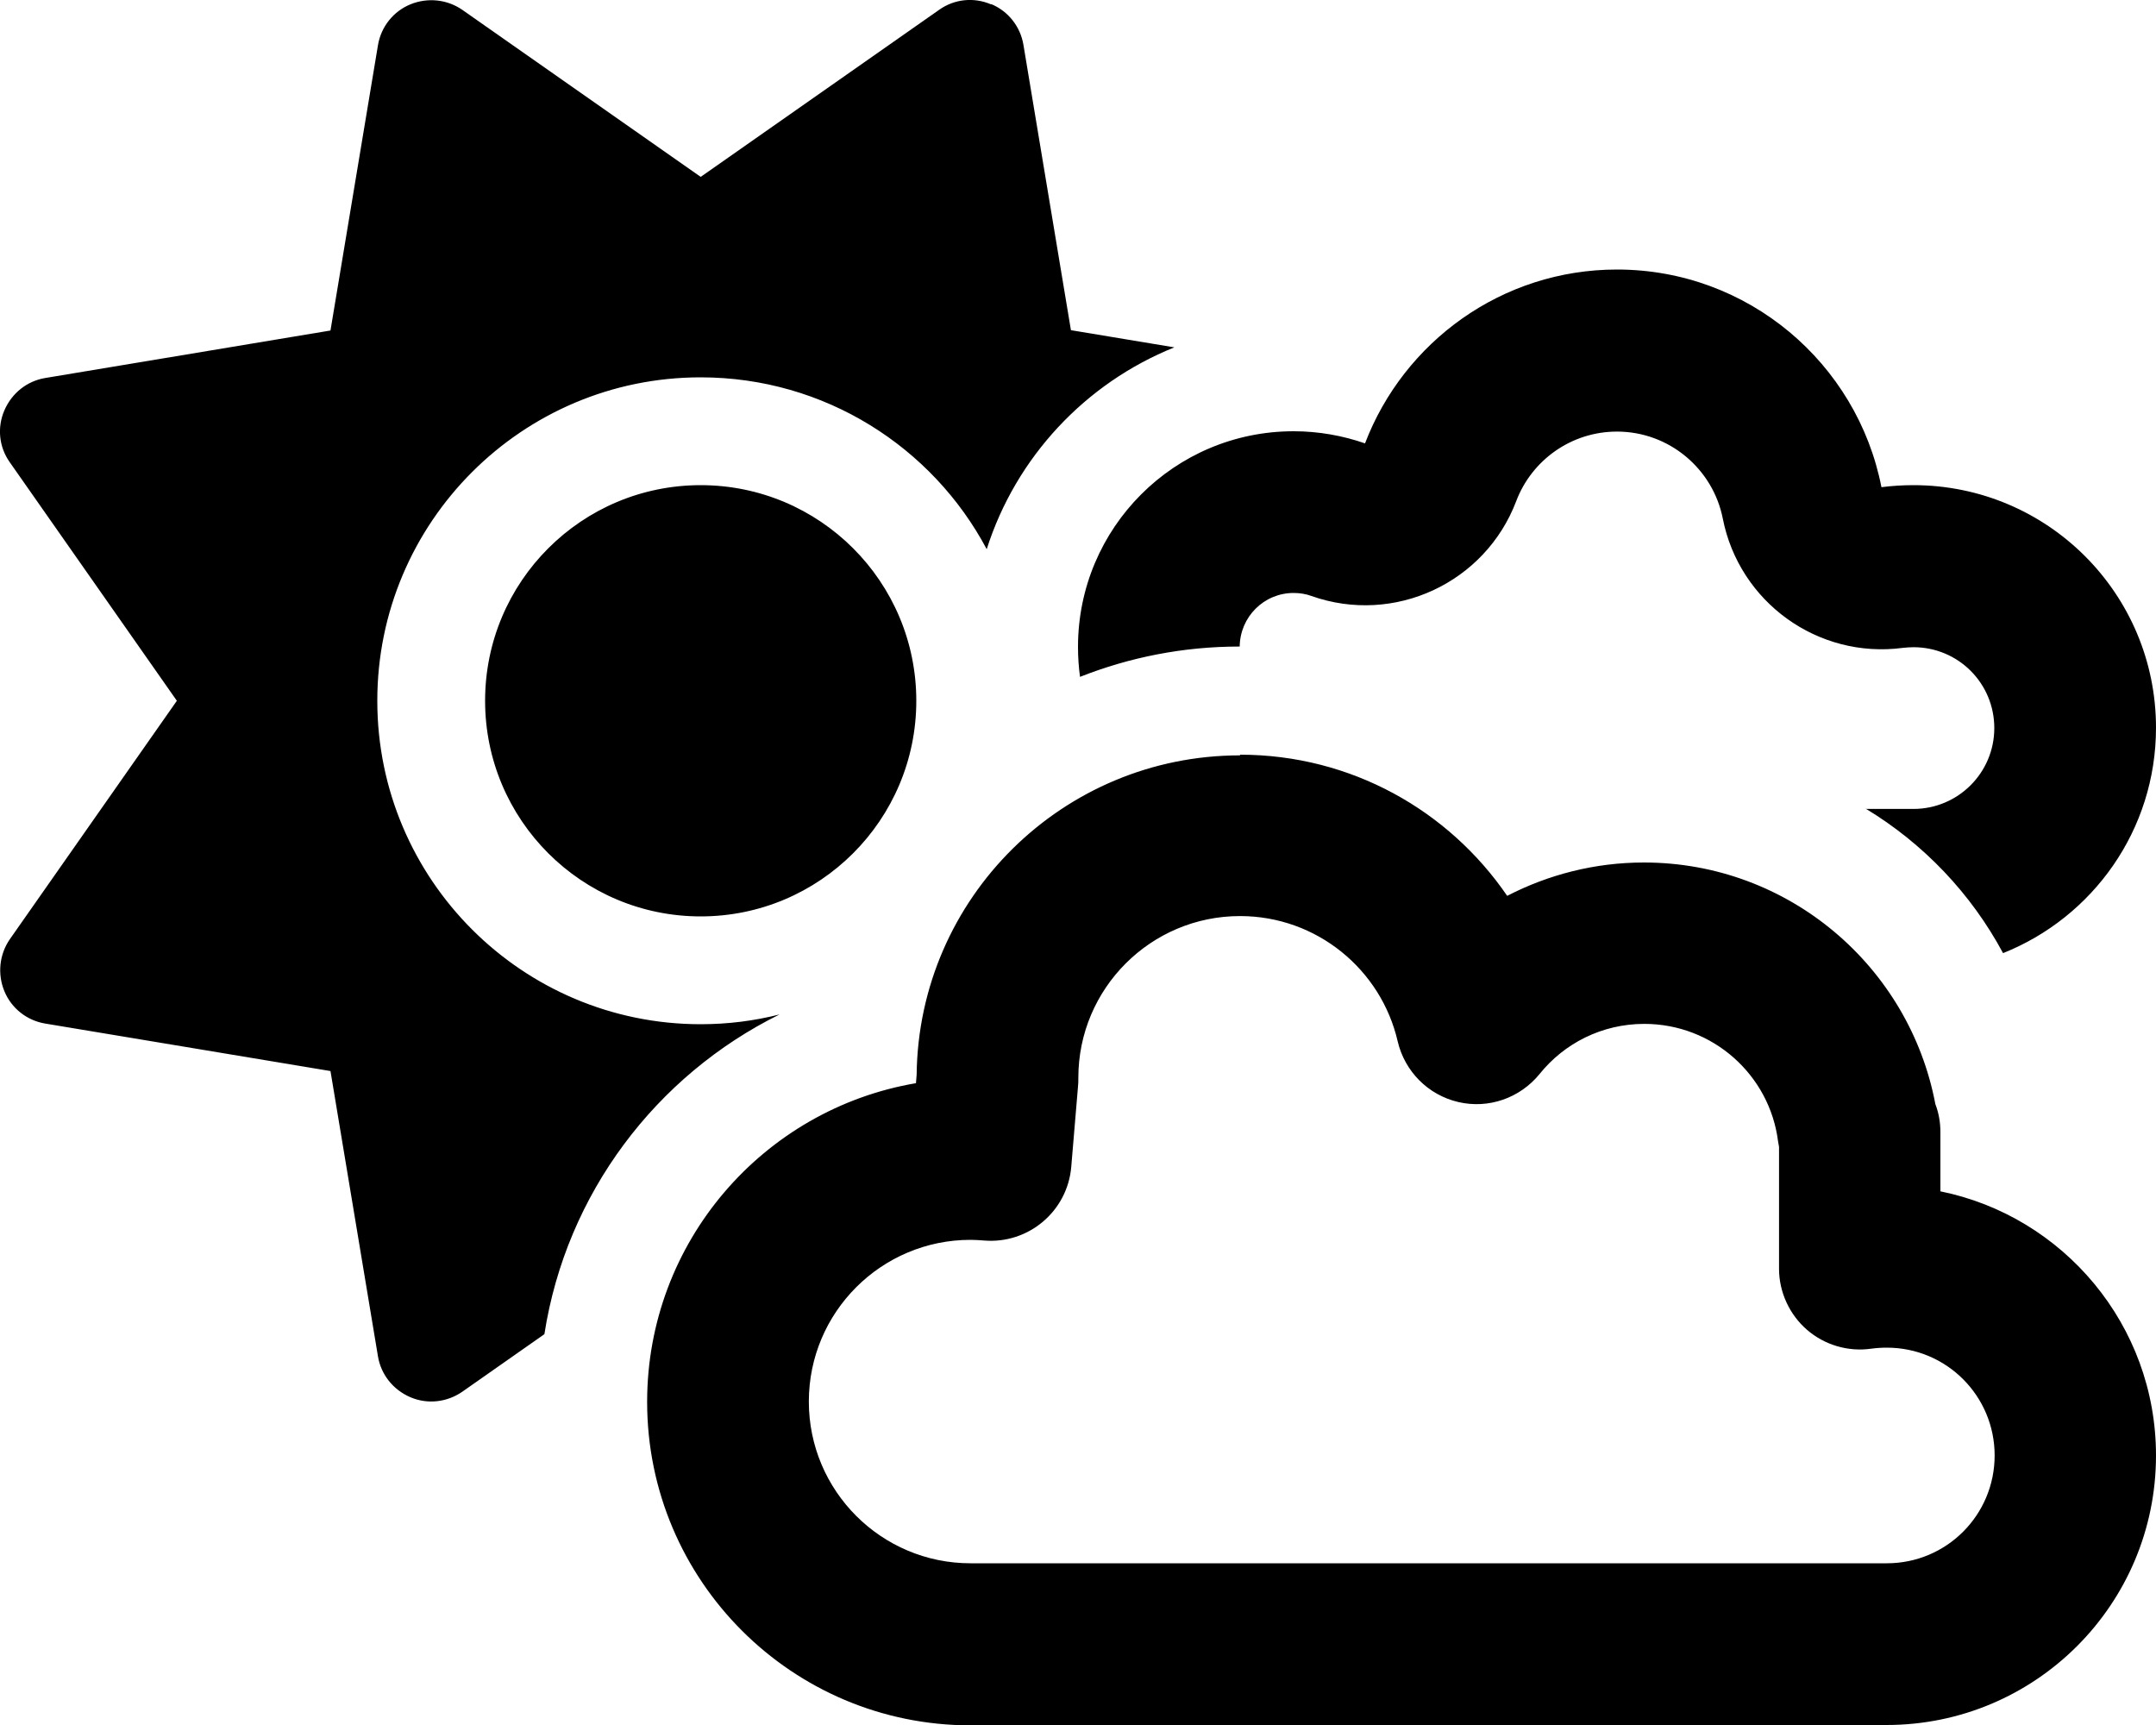
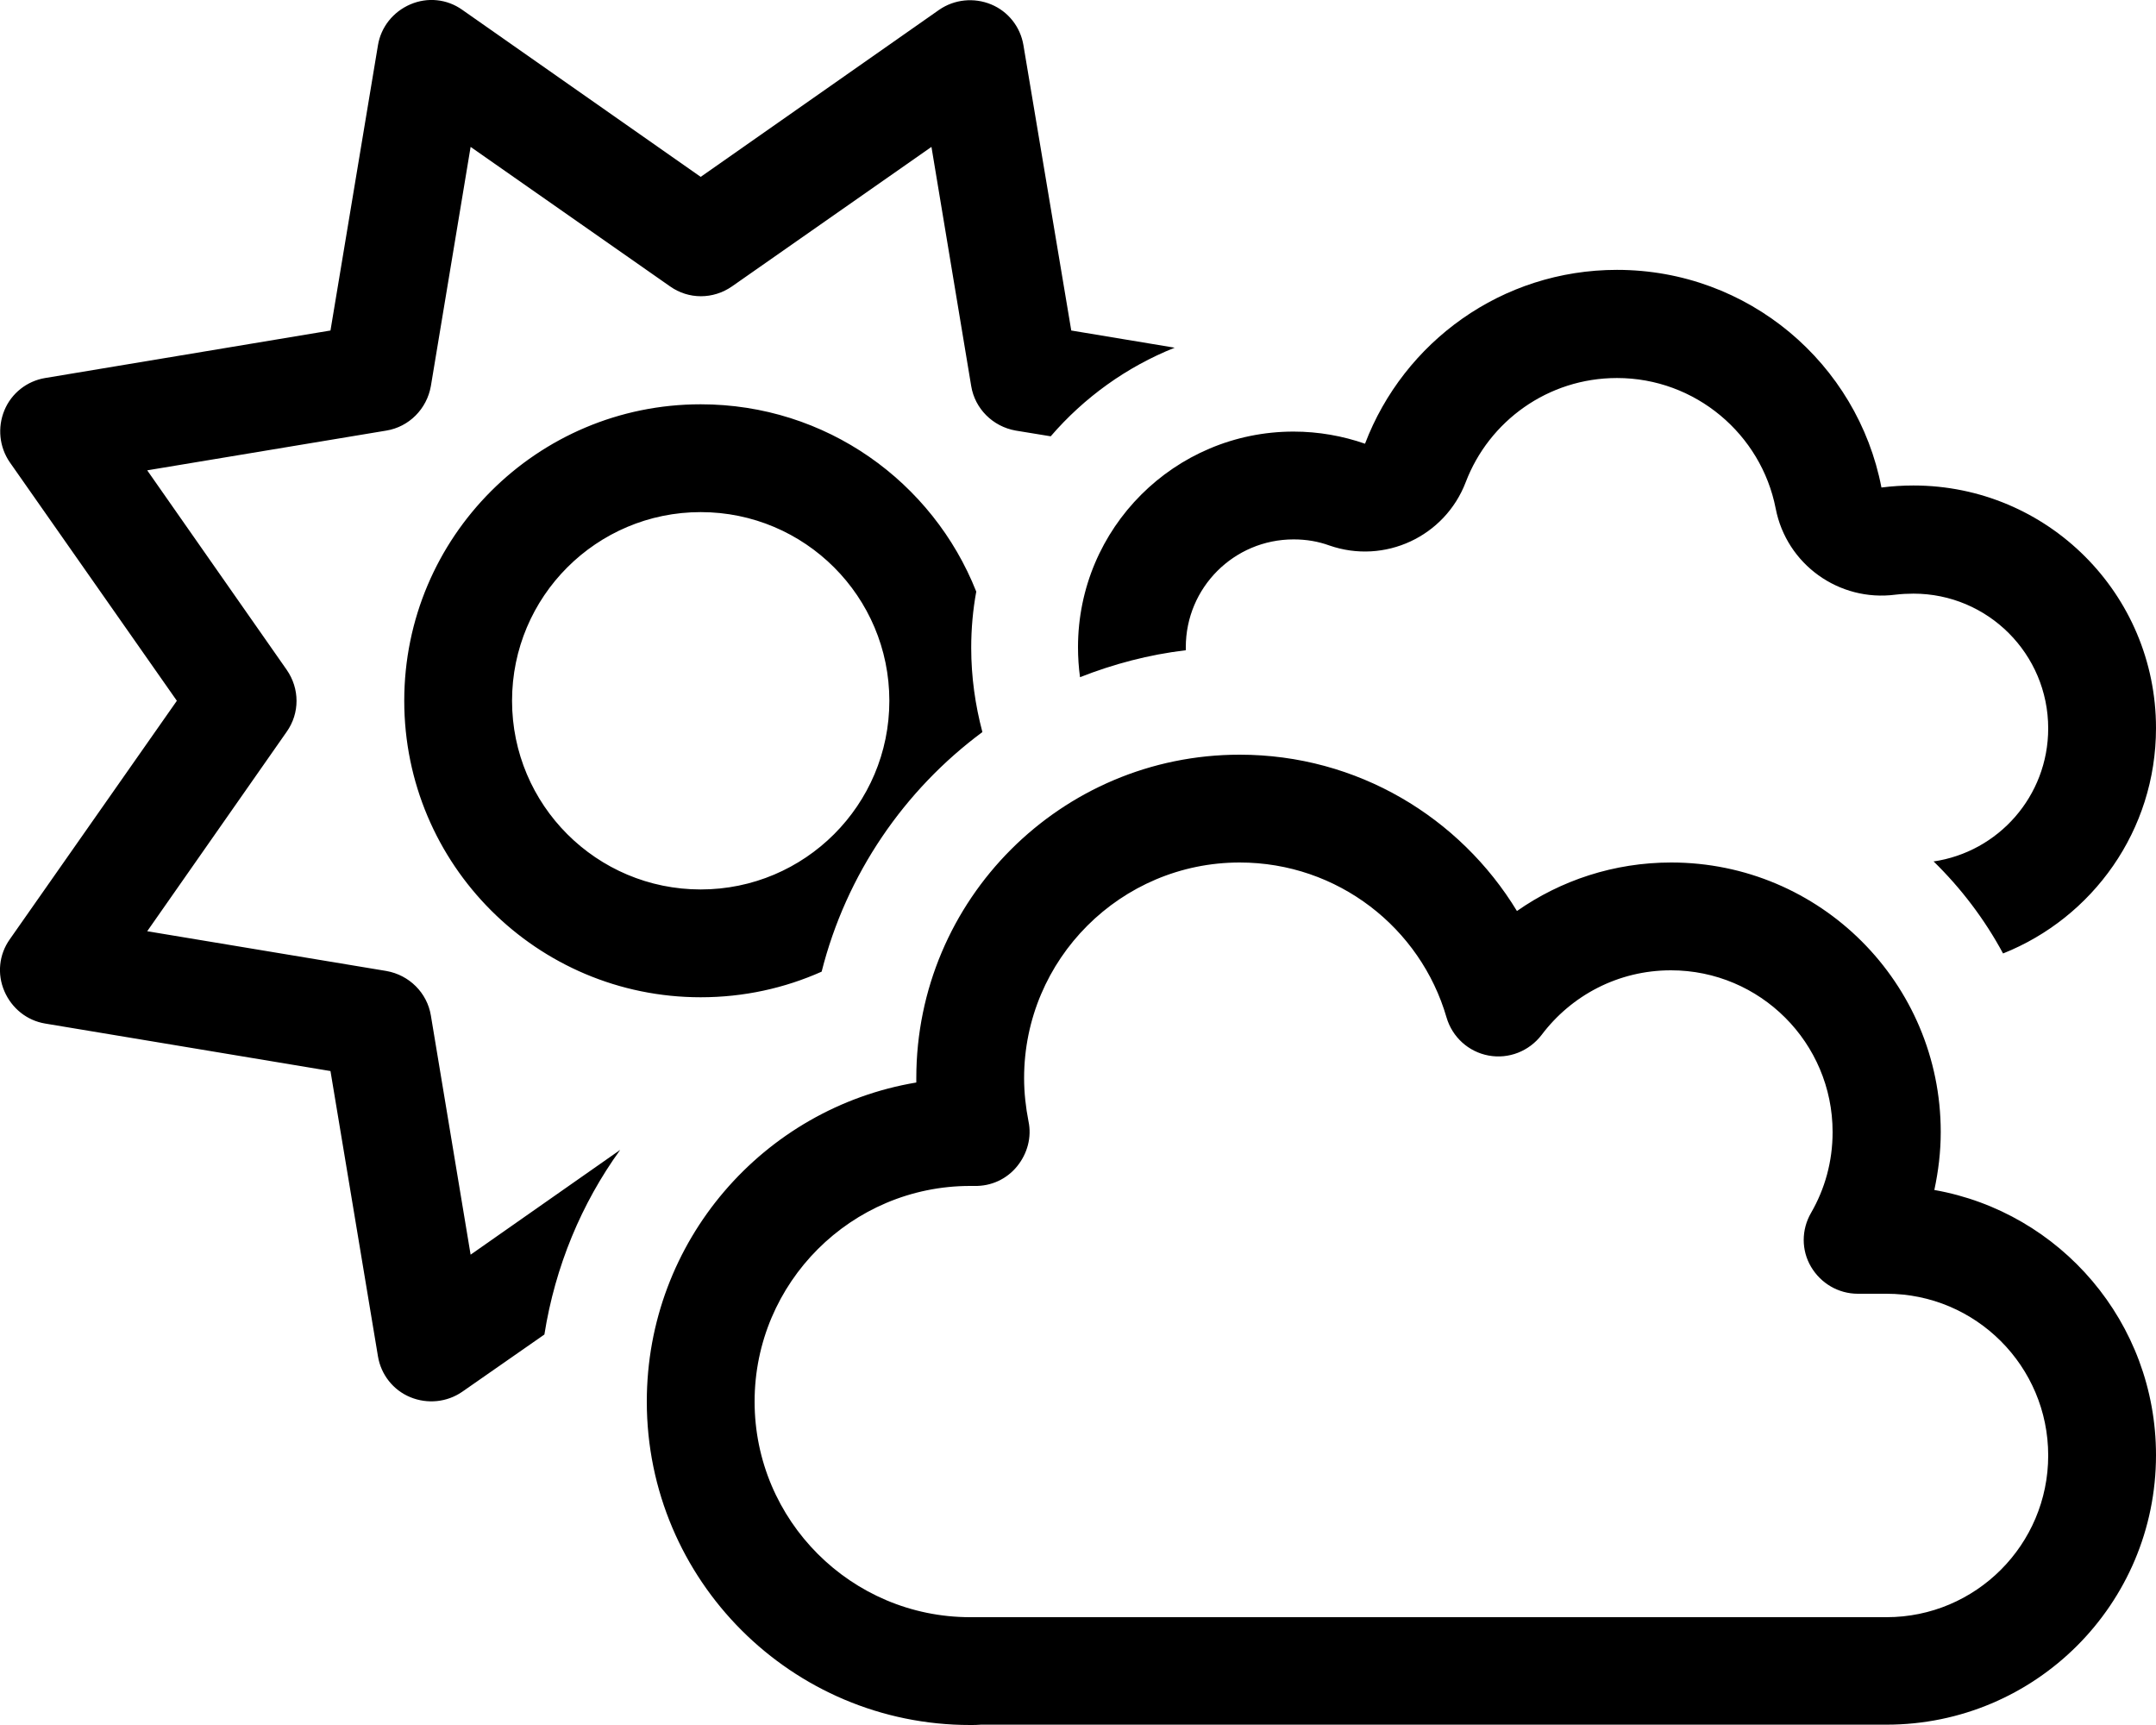
<svg xmlns="http://www.w3.org/2000/svg" viewBox="0 0 640 512">
-   <path d="M294.2 1.2c5.1 2.1 8.7 6.7 9.6 12.1l14.1 84.7 30.7 5.1c-26.4 10.6-47 32.6-55.7 59.9C276.8 132.7 244.8 112 208 112c-53 0-96 43-96 96s43 96 96 96c8.1 0 15.9-1 23.4-2.9c-36.6 18.1-63.3 53.1-69.8 94.9l-24.4 17.1c-4.5 3.1-10.3 3.8-15.4 1.6s-8.7-6.7-9.6-12.1L98.1 317.9 13.4 303.8c-5.4-.9-10-4.5-12.1-9.6s-1.5-10.9 1.6-15.4L52.5 208 2.9 137.2c-3.2-4.5-3.8-10.3-1.6-15.4s6.7-8.7 12.1-9.6L98.1 98.1l14.1-84.7c.9-5.4 4.5-10 9.6-12.1s10.9-1.5 15.4 1.6L208 52.5 278.8 2.9c4.5-3.2 10.3-3.8 15.4-1.6zM144 208a64 64 0 1 1 128 0 64 64 0 1 1 -128 0zm409.8 32.1h12.4c.6 0 1.2 0 1.8 0c13.2 0 24-10.7 24-24s-10.7-24-24-24c-1.1 0-2.2 .1-3.2 .2c-25.1 3.3-48.5-13.5-53.4-38.4c-2.9-14.7-15.9-25.8-31.4-25.8c-13.6 0-25.3 8.5-29.9 20.6c-9.2 24.3-36.2 36.9-60.8 28.2c-1.6-.6-3.4-.9-5.3-.9c-8.8 0-15.9 7.1-16 15.9l-.1 0c-16.7 0-32.6 3.2-47.3 9c-.4-2.9-.6-5.9-.6-8.9c0-35.3 28.6-64 64-64c7.4 0 14.6 1.3 21.2 3.6c11.5-30.1 40.6-51.6 74.8-51.6c38.9 0 71.3 27.8 78.5 64.6c3.1-.4 6.3-.6 9.5-.6c39.8 0 72 32.2 72 72c0 30.4-18.8 56.3-45.4 66.9c-9.5-17.7-23.6-32.5-40.8-42.9zM320.1 320c0 .8 0 1.7-.1 2.5l-2 23.8c-1.1 13.2-12.7 23-25.9 21.9c-1.3-.1-2.6-.2-4-.2c-26.5 0-48 21.5-48 48s21.5 48 48 48c.6 0 1.3 0 1.9 0c.3 0 .6 0 .9 0H557.8c.3 0 .6 0 1 0c.4 0 .9 0 1.3 0c17.7 0 32-14.3 32-32s-14.3-32-32-32c-1.6 0-3.1 .1-4.6 .3c-6.9 1-13.9-1.1-19.1-5.6s-8.3-11.2-8.3-18.1V346.3c0-.3 0-.6 0-.9c0-.5 0-1 0-1.5s0-1 0-1.5c0-.3 0-.6 0-.9v-1.1c-.1-.6-.2-1.1-.3-1.7c-2.5-19.6-19.3-34.8-39.7-34.8c-12.6 0-23.8 5.8-31.1 14.9c-5.8 7.1-15.1 10.4-24.1 8.3s-15.9-9.1-18-18c-4.9-21.3-24-37.2-46.8-37.2c-26.5 0-48 21.5-48 48zm48-96c33 0 62 16.6 79.3 41.9c12.2-6.3 26-9.9 40.6-9.9c43 0 78.8 30.9 86.5 71.7c1 2.6 1.5 5.4 1.5 8.3v5.3c0 .9 0 1.8 0 2.7s0 1.8 0 2.7v6.9c36.5 7.4 64 39.7 64 78.4c0 44.2-35.8 80-80 80c-.9 0-1.8 0-2.7 0h-266c-1.1 0-2.1 .1-3.2 .1c-53 0-96-43-96-96c0-47.5 34.5-86.9 79.8-94.6l.2-2.5c.6-52.5 43.4-94.8 96-94.8z" />
+   <path d="M303.8 13.4c-.9-5.4-4.5-10-9.6-12.1s-10.9-1.5-15.4 1.6L208 52.5 137.2 2.9c-4.5-3.2-10.3-3.8-15.4-1.6s-8.7 6.7-9.6 12.1L98.1 98.1 13.4 112.2c-5.4 .9-10 4.5-12.1 9.6s-1.5 10.9 1.6 15.4L52.5 208 2.9 278.8c-3.2 4.5-3.8 10.3-1.6 15.4s6.7 8.7 12.1 9.6l84.7 14.1 14.1 84.7c.9 5.4 4.5 10 9.6 12.1s10.9 1.5 15.4-1.6l24.4-17c3.2-20.2 11-38.9 22.5-54.8l-44.4 31.1-11.8-71c-1.1-6.7-6.4-12-13.2-13.2l-71-11.8 41.4-59.2c3.9-5.5 3.9-12.8 0-18.4L43.7 139.6l71-11.8c6.7-1.1 12-6.4 13.2-13.2l11.8-71 59.2 41.4c5.5 3.9 12.8 3.9 18.4 0l59.2-41.4 11.8 71c1.1 6.7 6.4 12 13.2 13.2l10.4 1.7c9.9-11.5 22.5-20.6 36.8-26.3l-30.7-5.1L303.8 13.4zM291.6 217.2c-2.1-7.9-3.3-16.3-3.3-24.9c0-5.7 .5-11.3 1.5-16.7C276.9 143 245.2 120 208 120c-48.6 0-88 39.4-88 88s39.4 88 88 88c12.8 0 24.9-2.7 35.9-7.6c7.3-28.9 24.5-53.9 47.7-71.1zM264 208a56 56 0 1 1 -112 0 56 56 0 1 1 112 0zm309.9 47.6c8.2 8 15.2 17.2 20.7 27.4c26.6-10.6 45.4-36.5 45.4-66.9c0-39.8-32.2-72-72-72c-3.2 0-6.4 .2-9.5 .6C551.4 107.9 519 80.1 480 80.1c-34.2 0-63.3 21.4-74.8 51.6c-6.6-2.3-13.8-3.6-21.2-3.6c-35.3 0-64 28.6-64 64c0 3 .2 6 .6 8.9c9.9-3.9 20.4-6.7 31.4-8l0-.5 0-.4c0-17.7 14.3-32 32-32c3.8 0 7.3 .6 10.6 1.8c16.4 5.7 34.3-2.6 40.5-18.8c6.9-18.1 24.4-30.9 44.9-30.9c23.3 0 42.8 16.7 47.1 38.7c3.2 16.6 18.8 27.8 35.6 25.6c1.7-.2 3.5-.3 5.3-.3c22.1 0 40 17.9 40 40c0 20.1-14.8 36.7-34.1 39.5zM304 320c0-35.3 28.7-64 64-64c29.1 0 53.7 19.4 61.4 46c1.7 5.8 6.5 10.2 12.5 11.3s12-1.3 15.7-6.1c8.8-11.7 22.7-19.2 38.4-19.2c26.5 0 48 21.5 48 48c0 8.8-2.3 16.9-6.4 24c-2.9 5-2.9 11.1 0 16s8.1 8 13.9 8l8.3 0 0 0 .2 0c26.5 0 48 21.5 48 48s-21.5 48-48 48c-.6 0-1.2 0-1.8 0l-.3 0-.2 0H290.9c-.2 0-.4 0-.6 0c-.8 0-1.6 0-2.3 0c-35.3 0-64-28.7-64-64s28.7-64 64-64c.4 0 .8 0 1.3 0c4.9 .1 9.5-2 12.6-5.8s4.4-8.7 3.4-13.4c-.8-4.1-1.3-8.4-1.3-12.8zm64-96c-53 0-96 43-96 96l0 1.3c-45.4 7.6-80 47.1-80 94.7c0 53 43 96 96 96c1.1 0 2.1 0 3.2-.1H557.3c.9 0 1.8 0 2.7 0c44.2 0 80-35.8 80-80c0-39.4-28.4-72.1-65.8-78.7c1.2-5.6 1.9-11.3 1.9-17.2c0-44.2-35.8-80-80-80c-17 0-32.8 5.3-45.8 14.4C433.4 242.6 402.9 224 368 224z" />
</svg>
